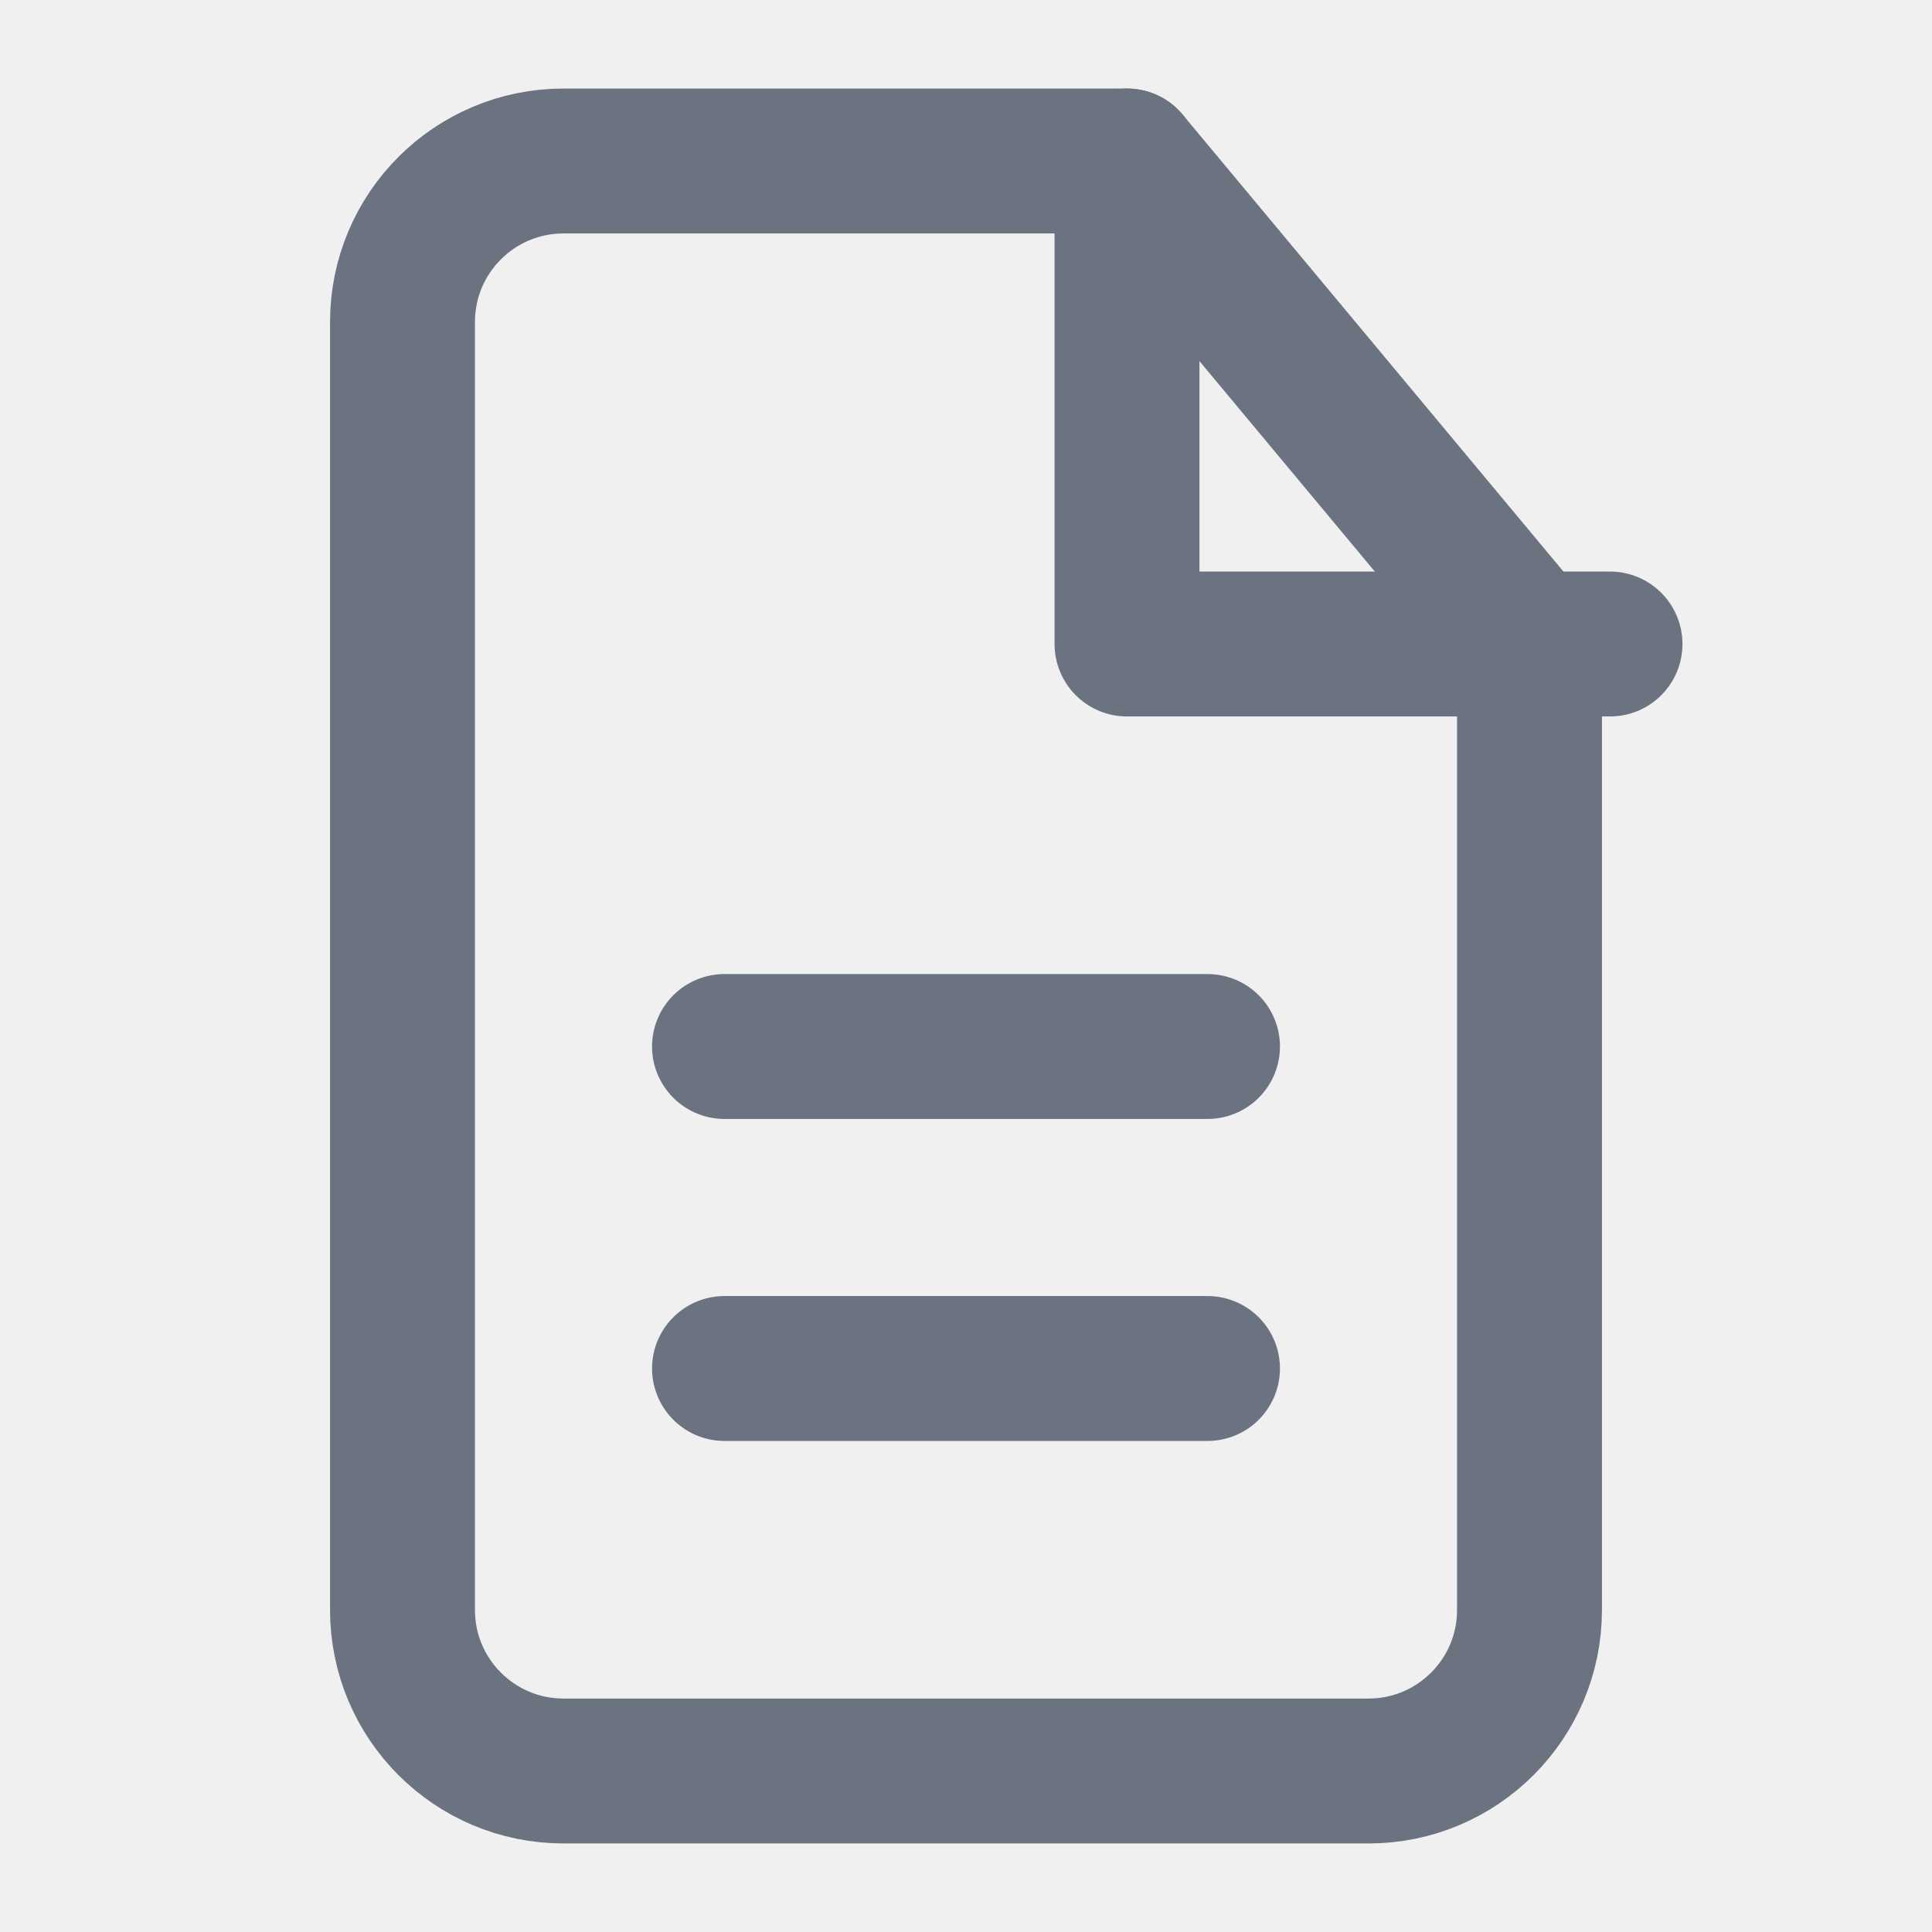
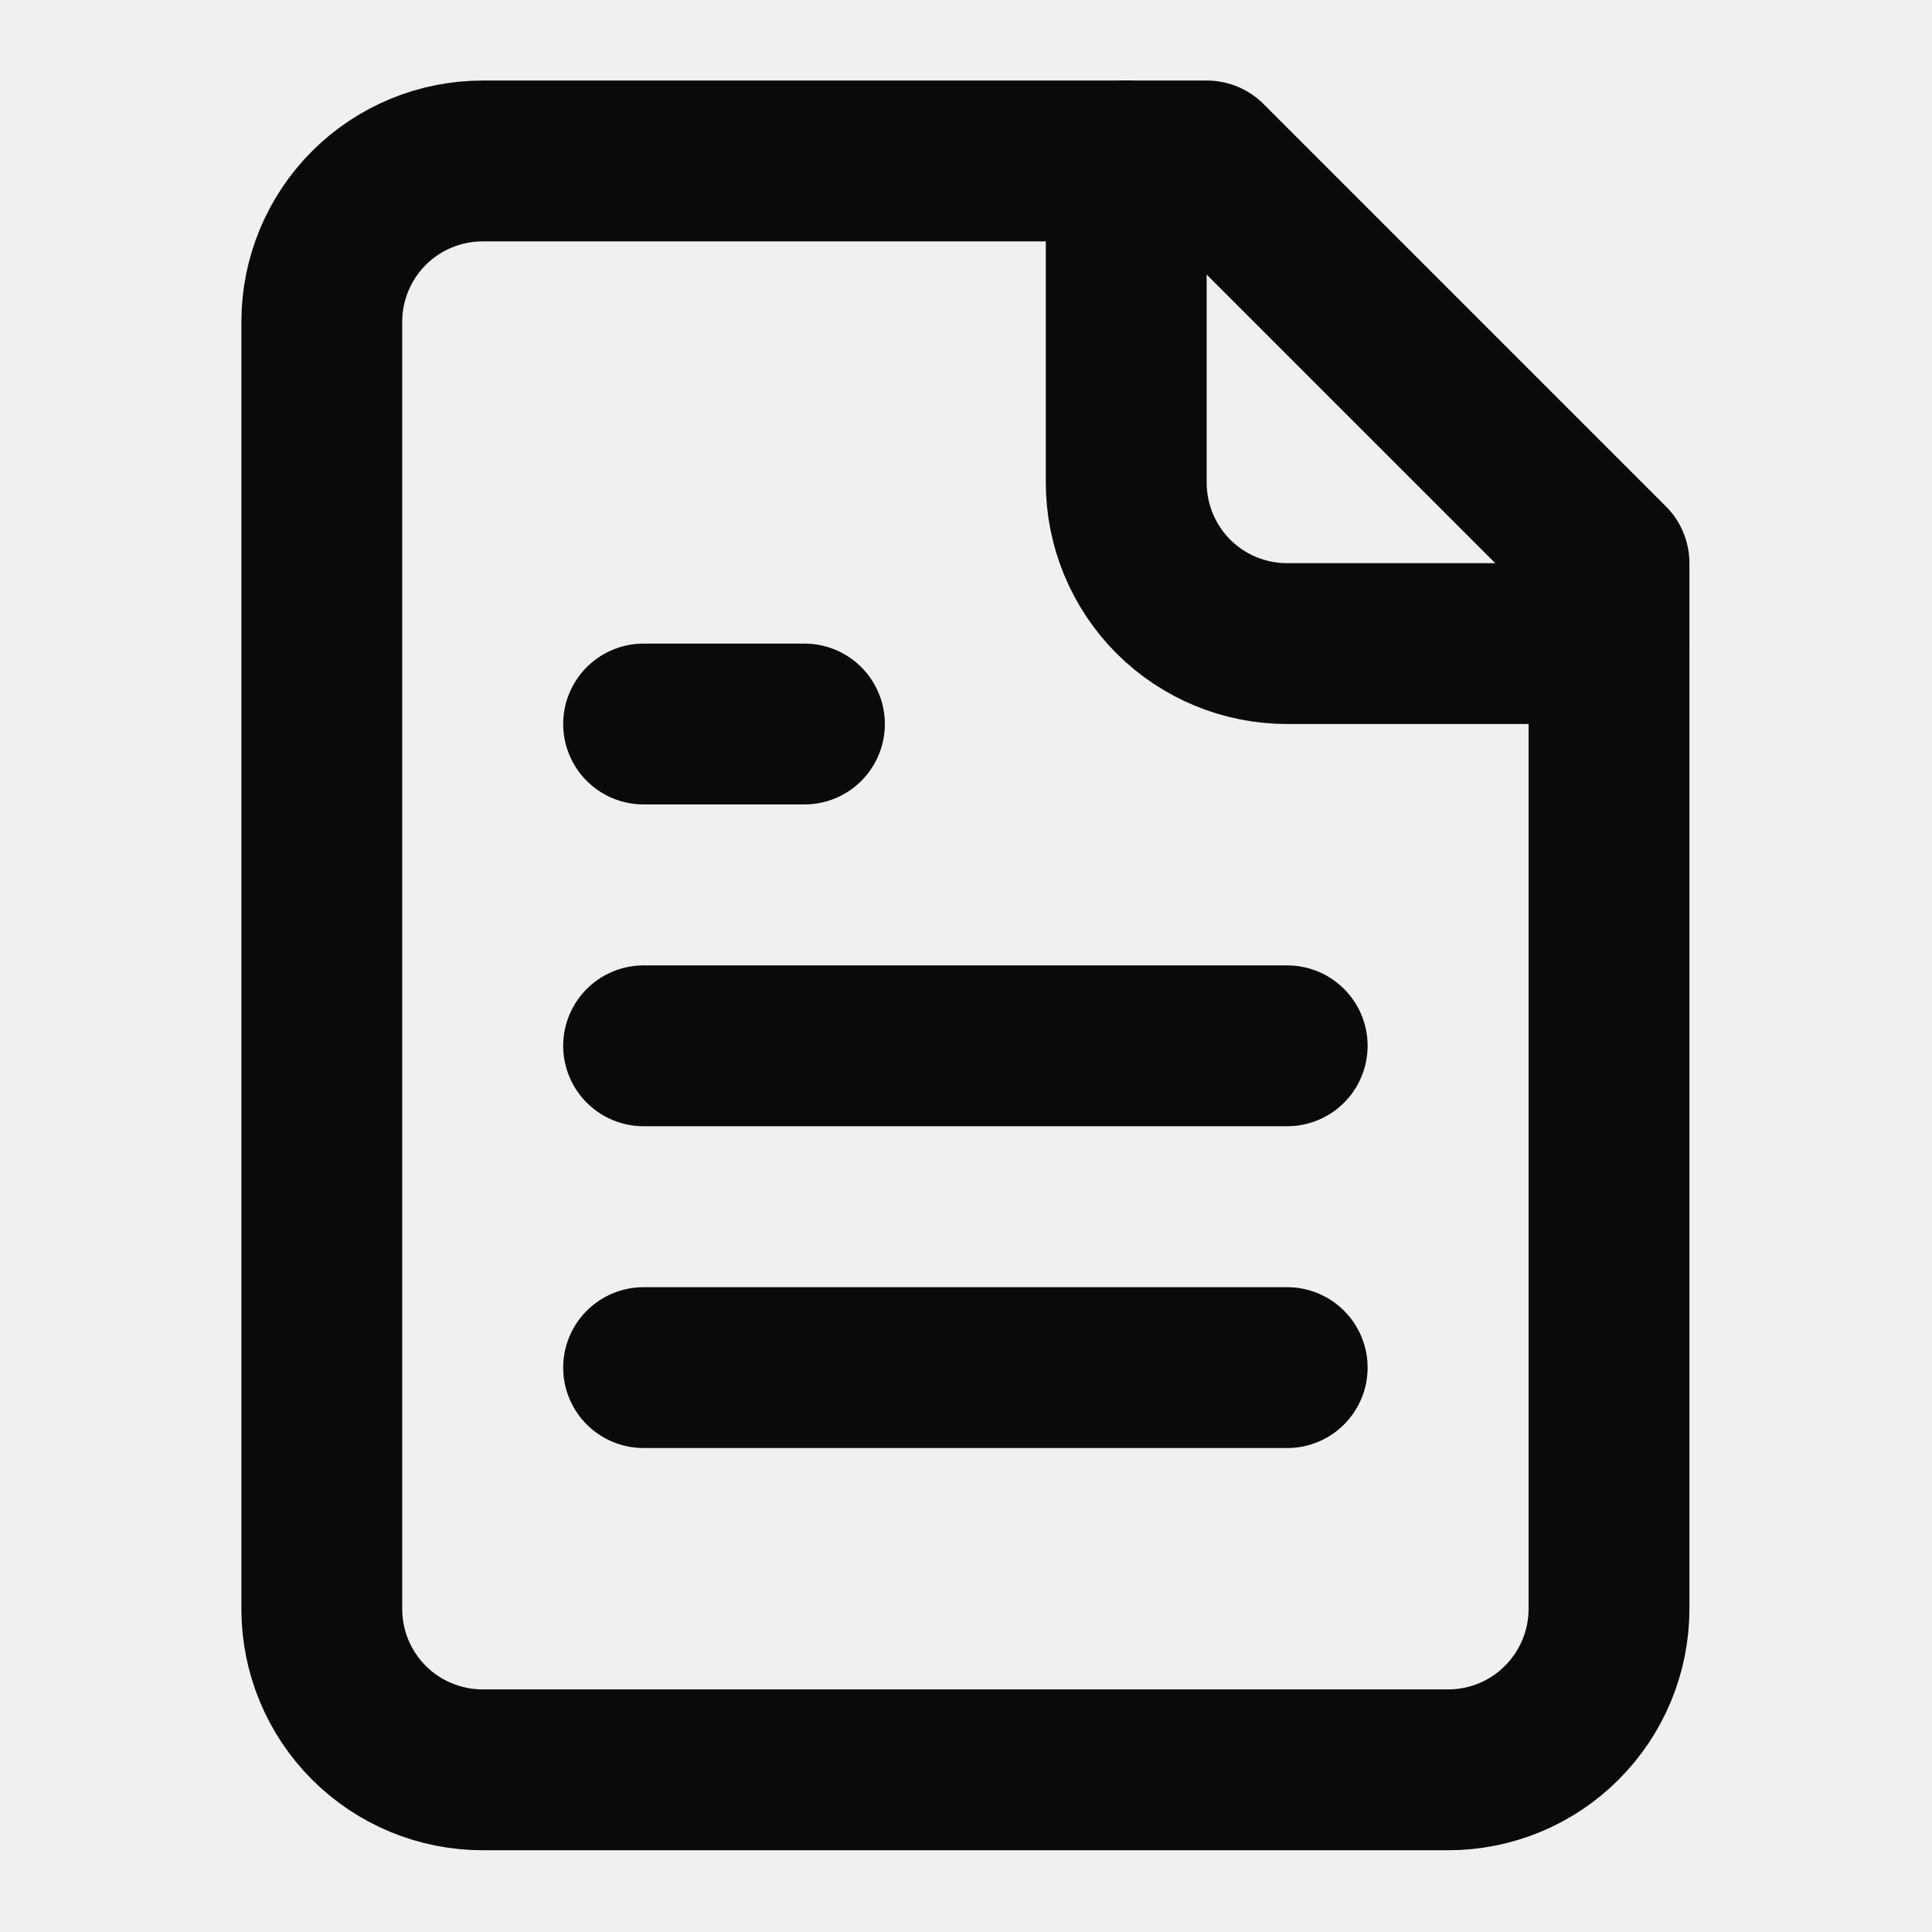
- <svg xmlns="http://www.w3.org/2000/svg" viewBox="0 0 24 24" fill="none" stroke="#6B7280" stroke-width="1.8" stroke-linecap="round" stroke-linejoin="round">
-   <path d="M14 2H7a2 2 0 0 0-2 2v16a2 2 0 0 0 2 2h10a2 2 0 0 0 2-2V8z" />
-   <path d="M14 2v6h6" />
-   <path d="M9 13h6" />
-   <path d="M9 17h6" />
+ <svg xmlns="http://www.w3.org/2000/svg" width="16" height="16" viewBox="0 0 16 16" fill="none">
+   <g clip-path="url(#clip0_3407_1365)">
+     <path d="M9.994 1.333H3.998C3.644 1.333 3.305 1.473 3.055 1.723C2.805 1.973 2.665 2.312 2.665 2.665V13.325C2.665 13.678 2.805 14.017 3.055 14.267C3.305 14.517 3.644 14.657 3.998 14.657H11.992C12.346 14.657 12.685 14.517 12.934 14.267C13.184 14.017 13.325 13.678 13.325 13.325V4.664L9.994 1.333Z" stroke="#0A0A0A" stroke-width="1.332" stroke-linecap="round" stroke-linejoin="round" />
+     <path d="M9.327 1.333V3.997C9.327 4.351 9.468 4.69 9.717 4.94C9.967 5.19 10.306 5.33 10.66 5.33H13.325" stroke="#0A0A0A" stroke-width="1.332" stroke-linecap="round" stroke-linejoin="round" />
+     <path d="M6.662 5.996H5.33" stroke="#0A0A0A" stroke-width="1.332" stroke-linecap="round" stroke-linejoin="round" />
+     <path d="M10.66 8.661H5.33" stroke="#0A0A0A" stroke-width="1.332" stroke-linecap="round" stroke-linejoin="round" />
+     <path d="M10.66 11.326H5.33" stroke="#0A0A0A" stroke-width="1.332" stroke-linecap="round" stroke-linejoin="round" />
+   </g>
+   <defs>
+     <clipPath id="clip0_3407_1365">
+       <rect width="15.99" height="15.99" fill="white" />
+     </clipPath>
+   </defs>
</svg>
